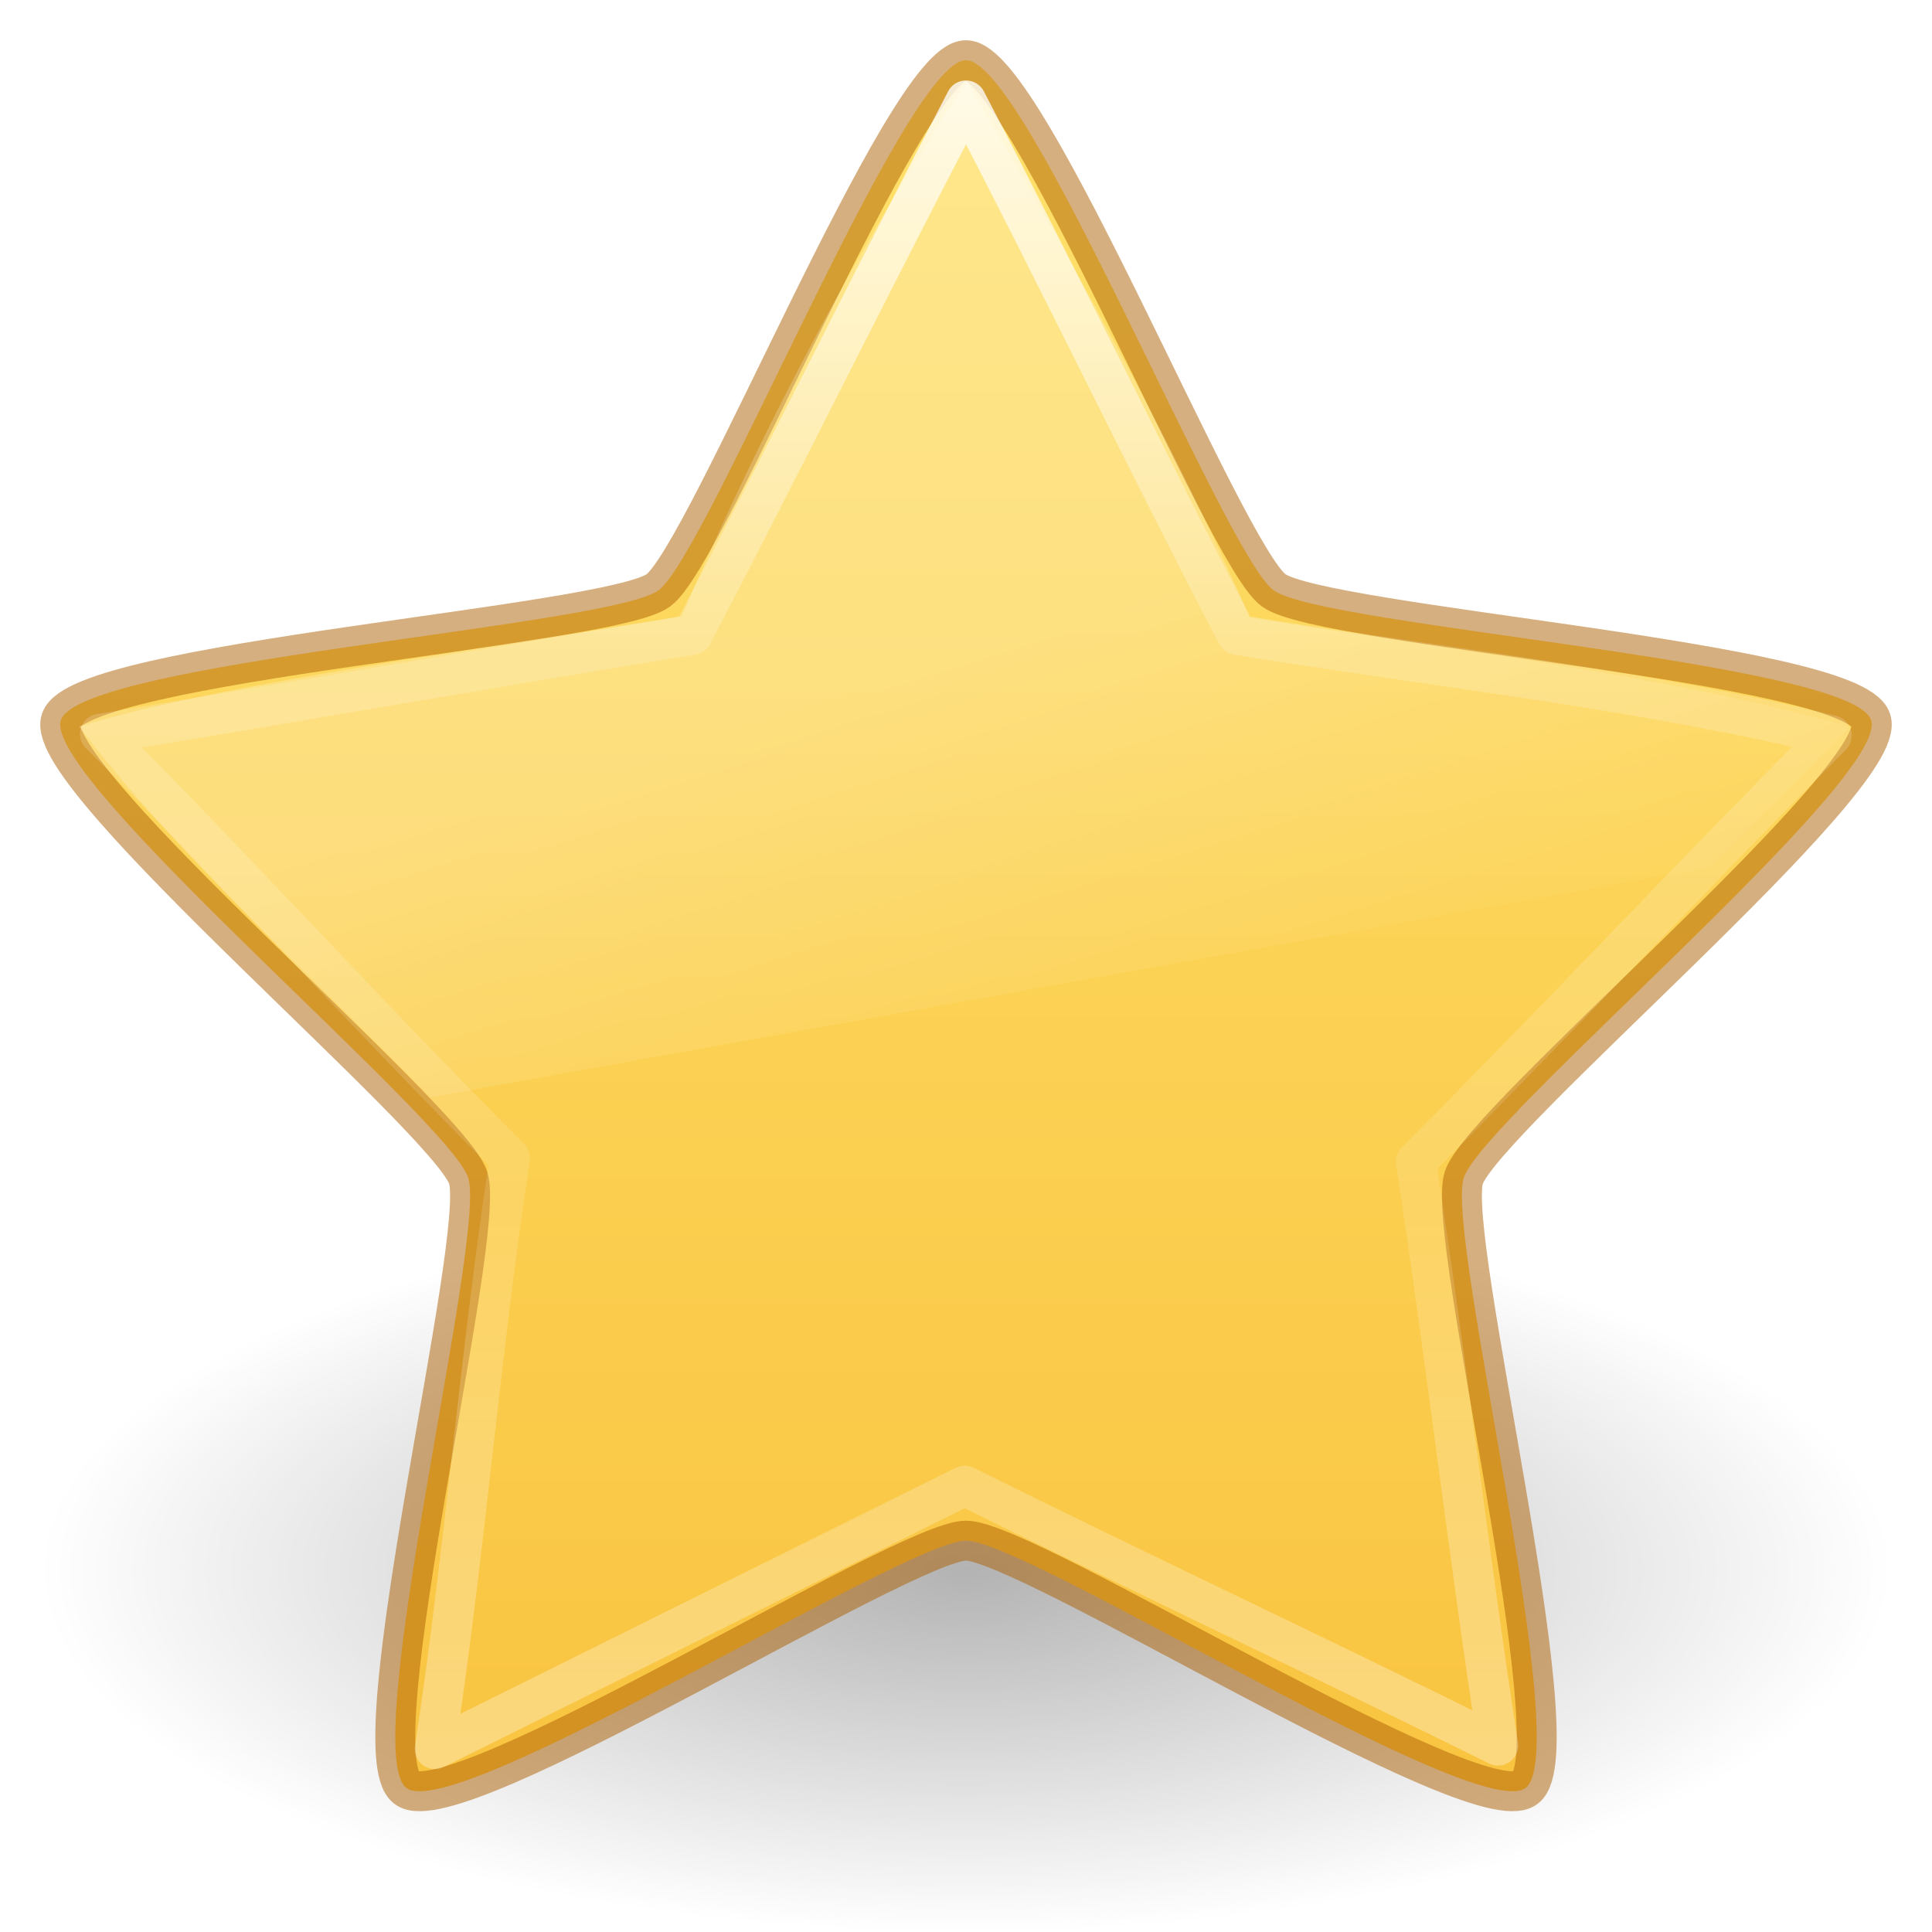
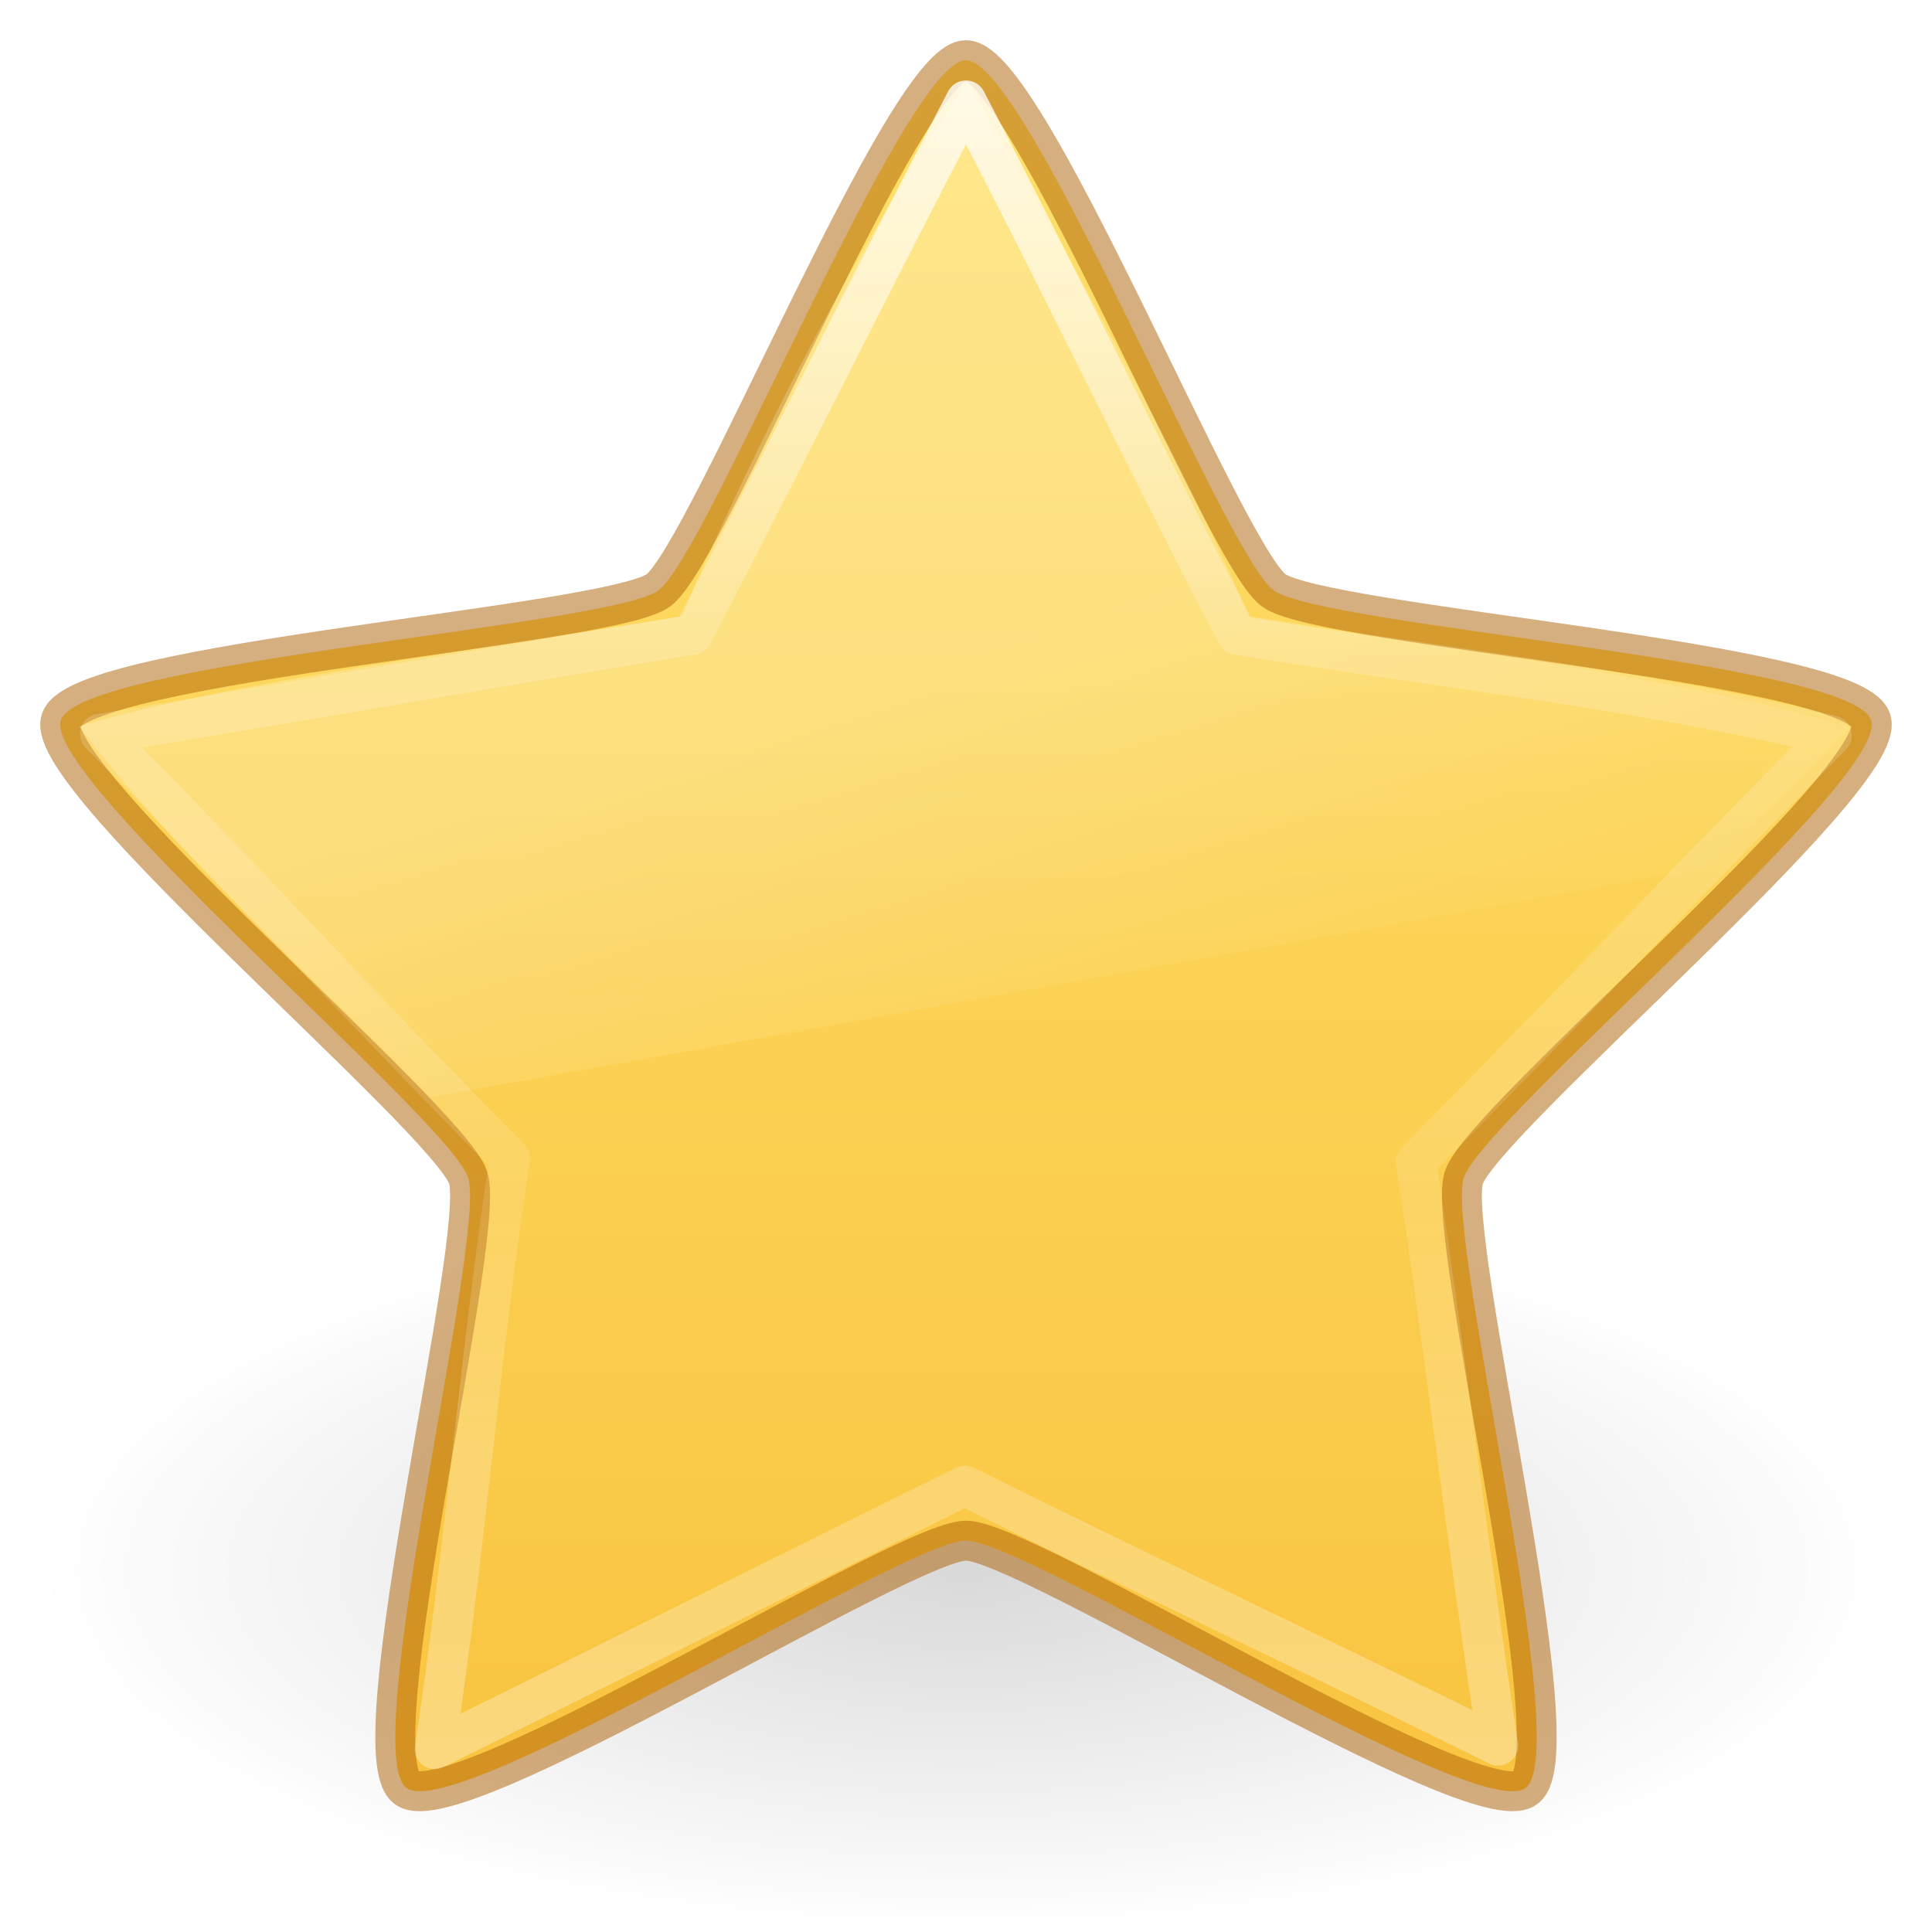
- <svg xmlns="http://www.w3.org/2000/svg" xmlns:xlink="http://www.w3.org/1999/xlink" id="svg3880" height="48" width="48" version="1.1">
+ <svg xmlns="http://www.w3.org/2000/svg" xmlns:xlink="http://www.w3.org/1999/xlink" version="1.1" width="48" height="48" id="svg3880">
  <defs id="defs3882">
    <linearGradient id="linearGradient849">
-       <stop id="stop845" offset="0" style="stop-color:#ffe16b;stop-opacity:1" />
-       <stop id="stop847" offset="1" style="stop-color:#f9c440;stop-opacity:1" />
+       <stop style="stop-color:#ffe16b;stop-opacity:1" offset="0" id="stop845" />
+       <stop style="stop-color:#f9c440;stop-opacity:1" offset="1" id="stop847" />
    </linearGradient>
-     <linearGradient gradientTransform="translate(2.979913,-3.121655)" gradientUnits="userSpaceOnUse" xlink:href="#linearGradient8265-821-176-38-919-66-249" id="linearGradient3619" y2="33.955" x2="15.215" y1="22.292" x1="11.566" />
+     <linearGradient x1="11.566" y1="22.292" x2="15.215" y2="33.955" id="linearGradient3619" xlink:href="#linearGradient8265-821-176-38-919-66-249" gradientUnits="userSpaceOnUse" gradientTransform="translate(2.979913,-3.121655)" />
    <linearGradient id="linearGradient8265-821-176-38-919-66-249">
-       <stop offset="0" style="stop-color:#ffffff;stop-opacity:0.275" id="stop2687" />
-       <stop offset="1" style="stop-color:#ffffff;stop-opacity:0" id="stop2689" />
+       <stop id="stop2687" style="stop-color:#ffffff;stop-opacity:0.275" offset="0" />
+       <stop id="stop2689" style="stop-color:#ffffff;stop-opacity:0" offset="1" />
    </linearGradient>
-     <linearGradient gradientUnits="userSpaceOnUse" xlink:href="#linearGradient3881" id="linearGradient3648" y2="43.444" x2="29.647" y1="2" x1="29.647" />
+     <linearGradient x1="29.647" y1="2" x2="29.647" y2="43.444" id="linearGradient3648" xlink:href="#linearGradient3881" gradientUnits="userSpaceOnUse" />
    <linearGradient id="linearGradient3881">
-       <stop offset="0" style="stop-color:#ffffff;stop-opacity:1" id="stop3883" />
-       <stop offset="0.334" style="stop-color:#ffffff;stop-opacity:0.235" id="stop3885" />
-       <stop offset="0.679" style="stop-color:#ffffff;stop-opacity:0.157" id="stop3887" />
-       <stop offset="1" style="stop-color:#ffffff;stop-opacity:0.392" id="stop3889" />
+       <stop id="stop3883" style="stop-color:#ffffff;stop-opacity:1" offset="0" />
+       <stop id="stop3885" style="stop-color:#ffffff;stop-opacity:0.235" offset="0.334" />
+       <stop id="stop3887" style="stop-color:#ffffff;stop-opacity:0.157" offset="0.679" />
+       <stop id="stop3889" style="stop-color:#ffffff;stop-opacity:0.392" offset="1" />
    </linearGradient>
    <linearGradient id="linearGradient8838">
-       <stop offset="0" style="stop-color:#000000;stop-opacity:1" id="stop8840" />
-       <stop offset="1" style="stop-color:#000000;stop-opacity:0" id="stop8842" />
+       <stop id="stop8840" style="stop-color:#000000;stop-opacity:0.5" offset="0" />
+       <stop id="stop8842" style="stop-color:#000000;stop-opacity:0" offset="1" />
    </linearGradient>
-     <radialGradient gradientTransform="matrix(2.164706,0,0,0.8470577,-111.5647,35.08235)" gradientUnits="userSpaceOnUse" xlink:href="#linearGradient8838" id="radialGradient3878" fy="4.625" fx="62.625" r="10.625" cy="4.625" cx="62.625" />
-     <linearGradient gradientUnits="userSpaceOnUse" y2="45.013" x2="24" y1="1.496" x1="24" id="linearGradient851" xlink:href="#linearGradient849" />
+     <radialGradient cx="62.625" cy="4.625" r="10.625" fx="62.625" fy="4.625" id="radialGradient3878" xlink:href="#linearGradient8838" gradientUnits="userSpaceOnUse" gradientTransform="matrix(2.164706,0,0,0.8470577,-111.5647,35.08235)" />
+     <linearGradient xlink:href="#linearGradient849" id="linearGradient851" x1="24" y1="1.496" x2="24" y2="45.013" gradientUnits="userSpaceOnUse" />
  </defs>
-   <path d="m 47,39 c 0,4.971 -10.297,9 -23,9 -12.703,0 -23,-4.029 -23,-9 0,-4.971 10.297,-9 23,-9 12.703,0 23,4.029 23,9 z" id="path8836" style="display:inline;overflow:visible;visibility:visible;opacity:0.3;fill:url(#radialGradient3878);fill-opacity:1;fill-rule:evenodd;stroke:none;stroke-width:1;marker:none" />
-   <path d="m 24,1.496 c 1.519,0 6.415,12.275 7.644,13.171 1.229,0.896 14.375,1.776 14.844,3.226 0.469,1.45 -9.65,9.917 -10.12,11.366 -0.469,1.45 2.759,14.269 1.53,15.165 -1.229,0.896 -12.38,-6.147 -13.898,-6.147 -1.519,0 -12.67,7.043 -13.898,6.147 C 8.873,43.529 12.101,30.71 11.632,29.26 11.162,27.81 1.043,19.343 1.512,17.894 1.981,16.444 15.127,15.563 16.356,14.668 17.585,13.772 22.481,1.496 24,1.496 Z" id="path1307" style="display:inline;overflow:visible;visibility:visible;fill:url(#linearGradient851);fill-opacity:1;fill-rule:nonzero;stroke:#ad5f00;stroke-width:0.992;stroke-linecap:butt;stroke-linejoin:round;stroke-miterlimit:4;stroke-dasharray:none;stroke-dashoffset:0;stroke-opacity:0.498;marker:none" />
-   <path d="m 24,2.5 c 2.256,4.317 4.478,8.952 6.734,13.27 4.844,0.79 10.262,1.381 14.771,2.505 -3.45,3.458 -6.876,7.131 -10.326,10.589 0.738,4.805 1.3,9.697 2.039,14.502 C 32.83,41.186 28.355,39.094 23.967,36.914 19.579,39.094 15.192,41.274 10.804,43.453 11.542,38.648 11.929,33.582 12.667,28.776 9.217,25.318 5.936,21.692 2.486,18.234 7.33,17.444 12.356,16.559 17.2,15.77 19.456,11.452 21.744,6.817 24,2.5 Z" id="path1309" style="display:inline;overflow:visible;visibility:visible;opacity:0.8;fill:none;stroke:url(#linearGradient3648);stroke-width:1;stroke-linecap:butt;stroke-linejoin:round;stroke-miterlimit:4;stroke-dasharray:none;stroke-dashoffset:0;stroke-opacity:1;marker:none" />
-   <path d="m 24.024,2.022 c 0,0 4.502,7.47 7.021,13.317 4.844,0.79 10.31,1.405 14.915,2.721 0,0 -2.464,2.469 -3.481,3.488 0,0 -31.782,5.712 -31.782,5.712 C 7.8,24.283 4.512,21.395 1.962,18.048 5.514,16.972 12.093,16.105 16.937,15.315 20.293,7.412 24.024,2.022 24.024,2.022 Z" id="path3382" style="display:inline;overflow:visible;visibility:visible;opacity:0.8;fill:url(#linearGradient3619);fill-opacity:1;fill-rule:nonzero;stroke:none;stroke-width:1;marker:none;enable-background:accumulate" />
+   <path style="display:inline;overflow:visible;visibility:visible;opacity:0.3;fill:url(#radialGradient3878);fill-opacity:1;fill-rule:evenodd;stroke:none;stroke-width:1;marker:none" id="path8836" d="m 47,39 c 0,4.971 -10.297,9 -23,9 -12.703,0 -23,-4.029 -23,-9 0,-4.971 10.297,-9 23,-9 12.703,0 23,4.029 23,9 z" />
+   <path style="display:inline;overflow:visible;visibility:visible;fill:url(#linearGradient851);fill-opacity:1;fill-rule:nonzero;stroke:#ad5f00;stroke-width:0.992;stroke-linecap:butt;stroke-linejoin:round;stroke-miterlimit:4;stroke-dasharray:none;stroke-dashoffset:0;stroke-opacity:0.498;marker:none" id="path1307" d="m 24,1.496 c 1.519,0 6.415,12.275 7.644,13.171 1.229,0.896 14.375,1.776 14.844,3.226 0.469,1.45 -9.65,9.917 -10.12,11.366 -0.469,1.45 2.759,14.269 1.53,15.165 -1.229,0.896 -12.38,-6.147 -13.898,-6.147 -1.519,0 -12.67,7.043 -13.898,6.147 C 8.873,43.529 12.101,30.71 11.632,29.26 11.162,27.81 1.043,19.343 1.512,17.894 1.981,16.444 15.127,15.563 16.356,14.668 17.585,13.772 22.481,1.496 24,1.496 Z" />
+   <path style="display:inline;overflow:visible;visibility:visible;opacity:0.8;fill:none;stroke:url(#linearGradient3648);stroke-width:1;stroke-linecap:butt;stroke-linejoin:round;stroke-miterlimit:4;stroke-dasharray:none;stroke-dashoffset:0;stroke-opacity:1;marker:none" id="path1309" d="m 24,2.5 c 2.256,4.317 4.478,8.952 6.734,13.27 4.844,0.79 10.262,1.381 14.771,2.505 -3.45,3.458 -6.876,7.131 -10.326,10.589 0.738,4.805 1.3,9.697 2.039,14.502 C 32.83,41.186 28.355,39.094 23.967,36.914 19.579,39.094 15.192,41.274 10.804,43.453 11.542,38.648 11.929,33.582 12.667,28.776 9.217,25.318 5.936,21.692 2.486,18.234 7.33,17.444 12.356,16.559 17.2,15.77 19.456,11.452 21.744,6.817 24,2.5 Z" />
+   <path style="display:inline;overflow:visible;visibility:visible;opacity:0.8;fill:url(#linearGradient3619);fill-opacity:1;fill-rule:nonzero;stroke:none;stroke-width:1;marker:none;enable-background:accumulate" id="path3382" d="m 24.024,2.022 c 0,0 4.502,7.47 7.021,13.317 4.844,0.79 10.31,1.405 14.915,2.721 0,0 -2.464,2.469 -3.481,3.488 0,0 -31.782,5.712 -31.782,5.712 C 7.8,24.283 4.512,21.395 1.962,18.048 5.514,16.972 12.093,16.105 16.937,15.315 20.293,7.412 24.024,2.022 24.024,2.022 Z" />
</svg>
